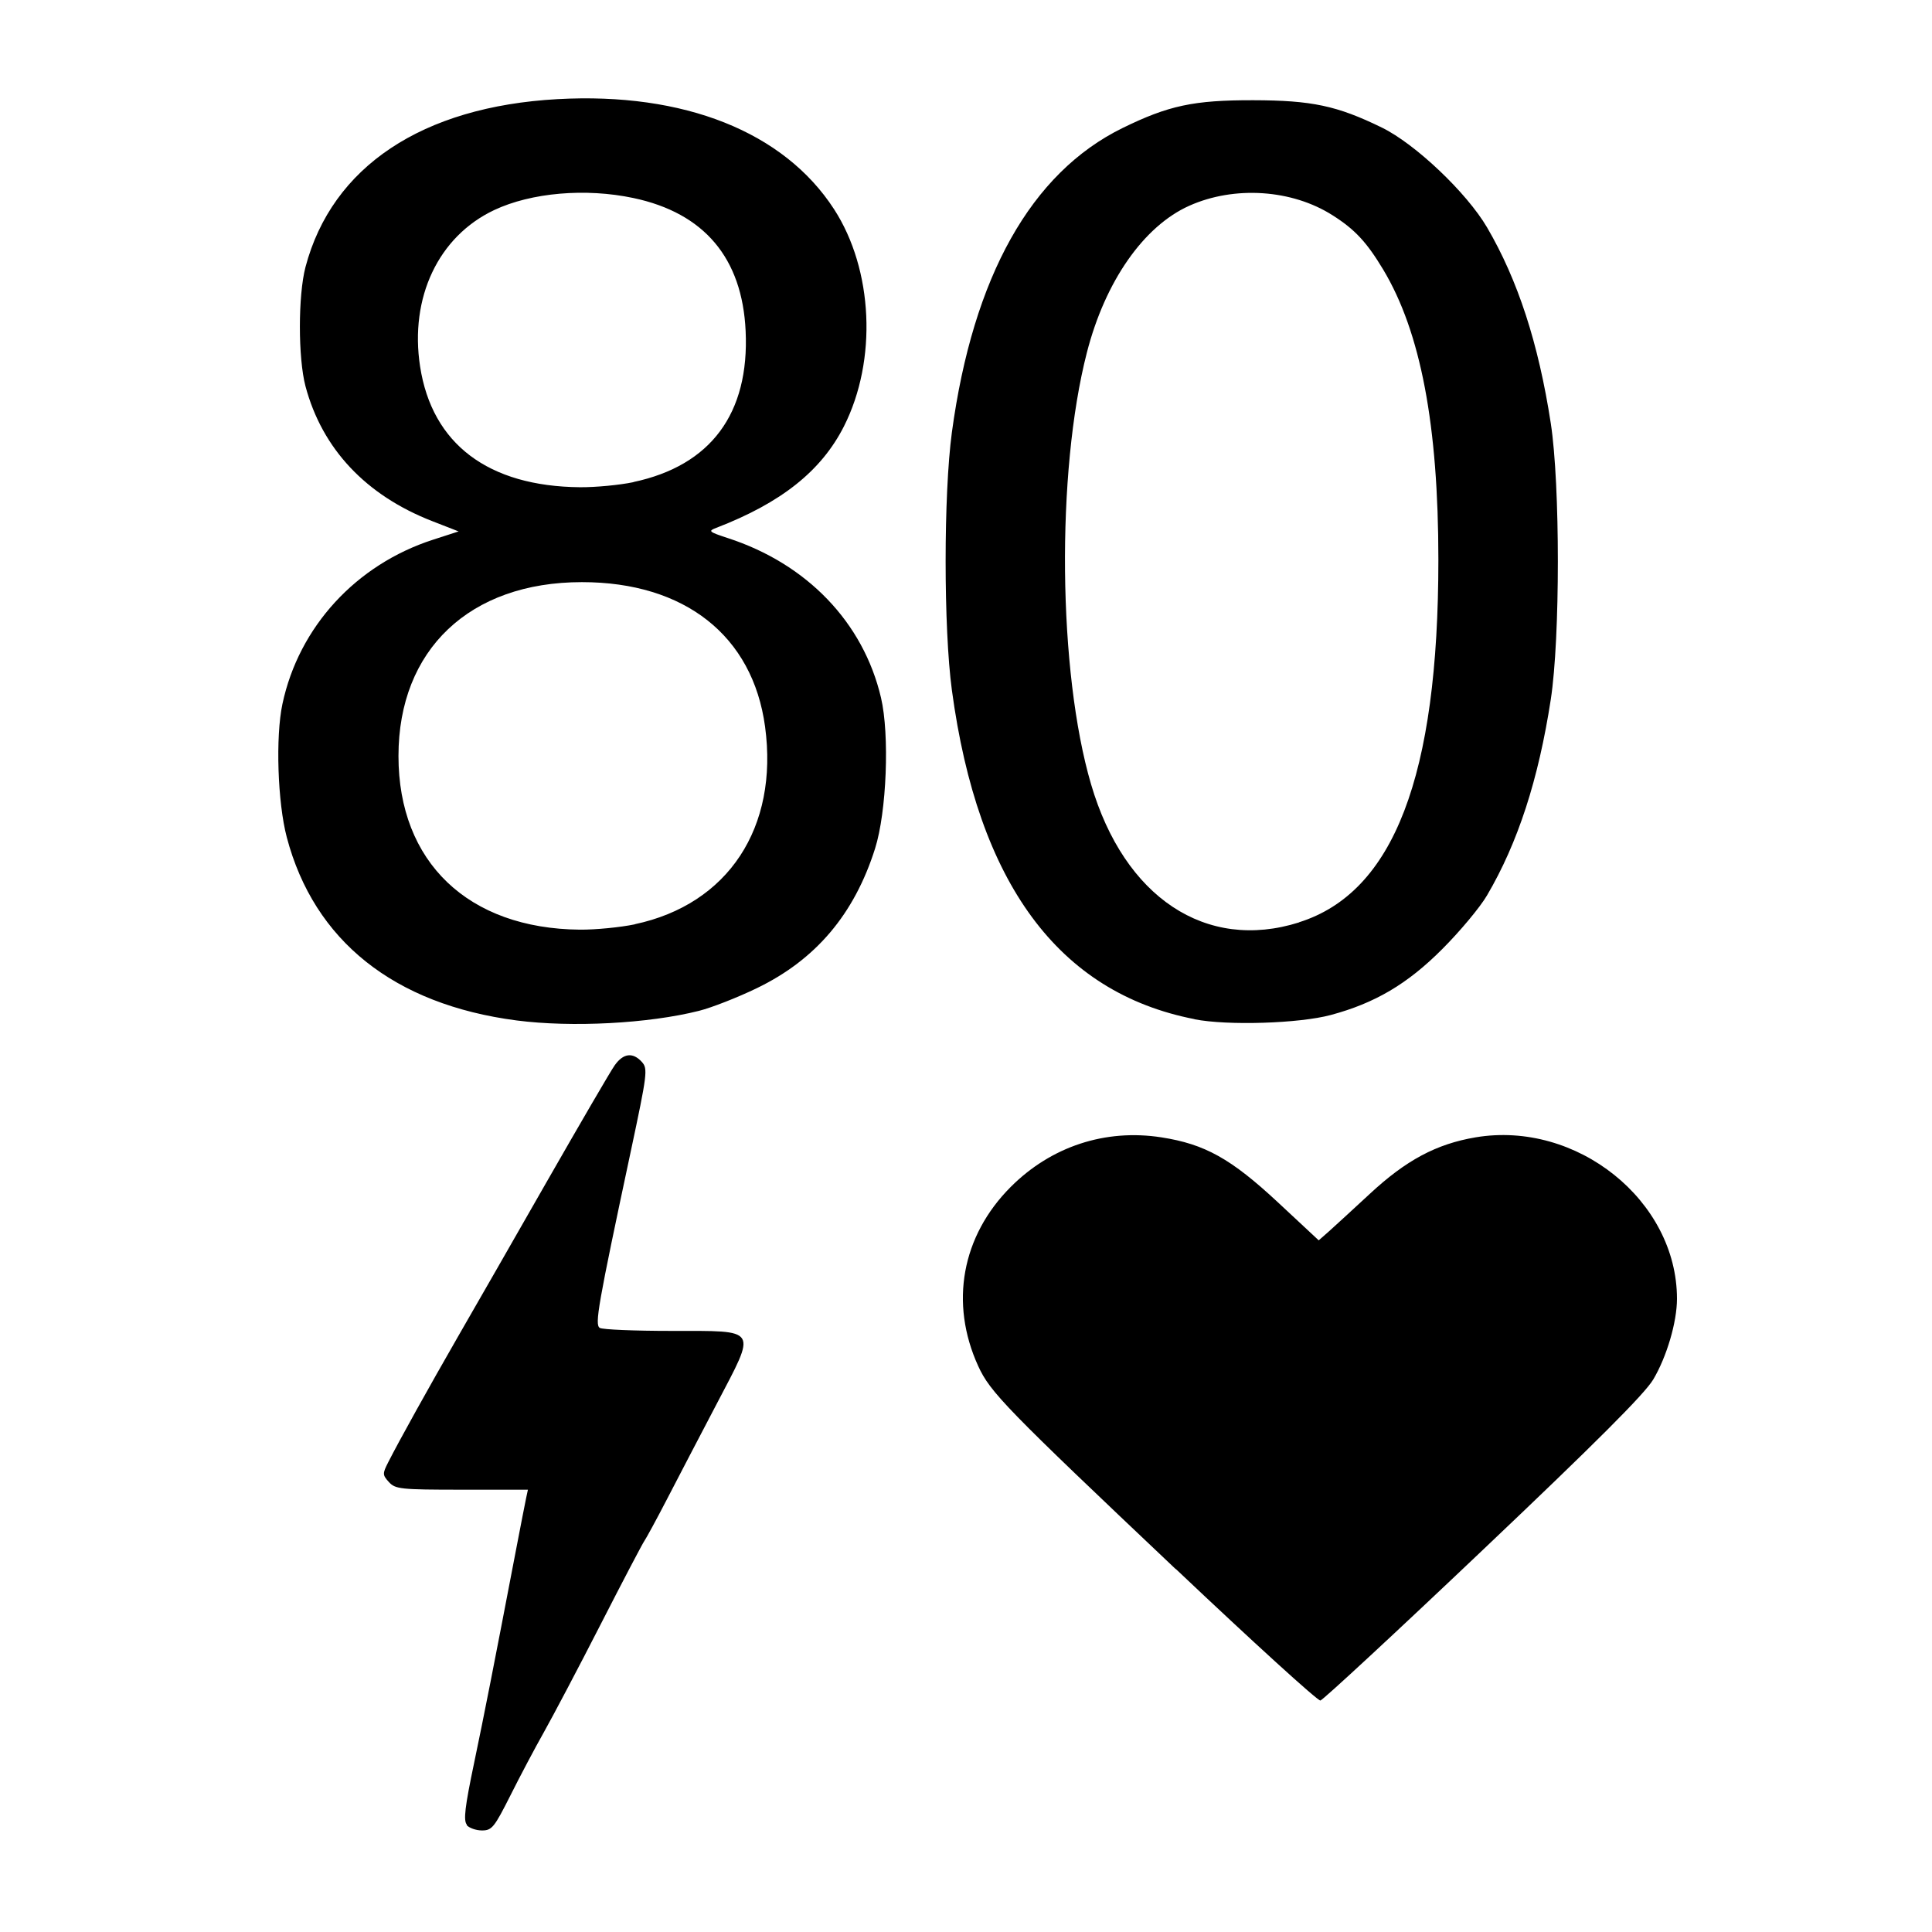
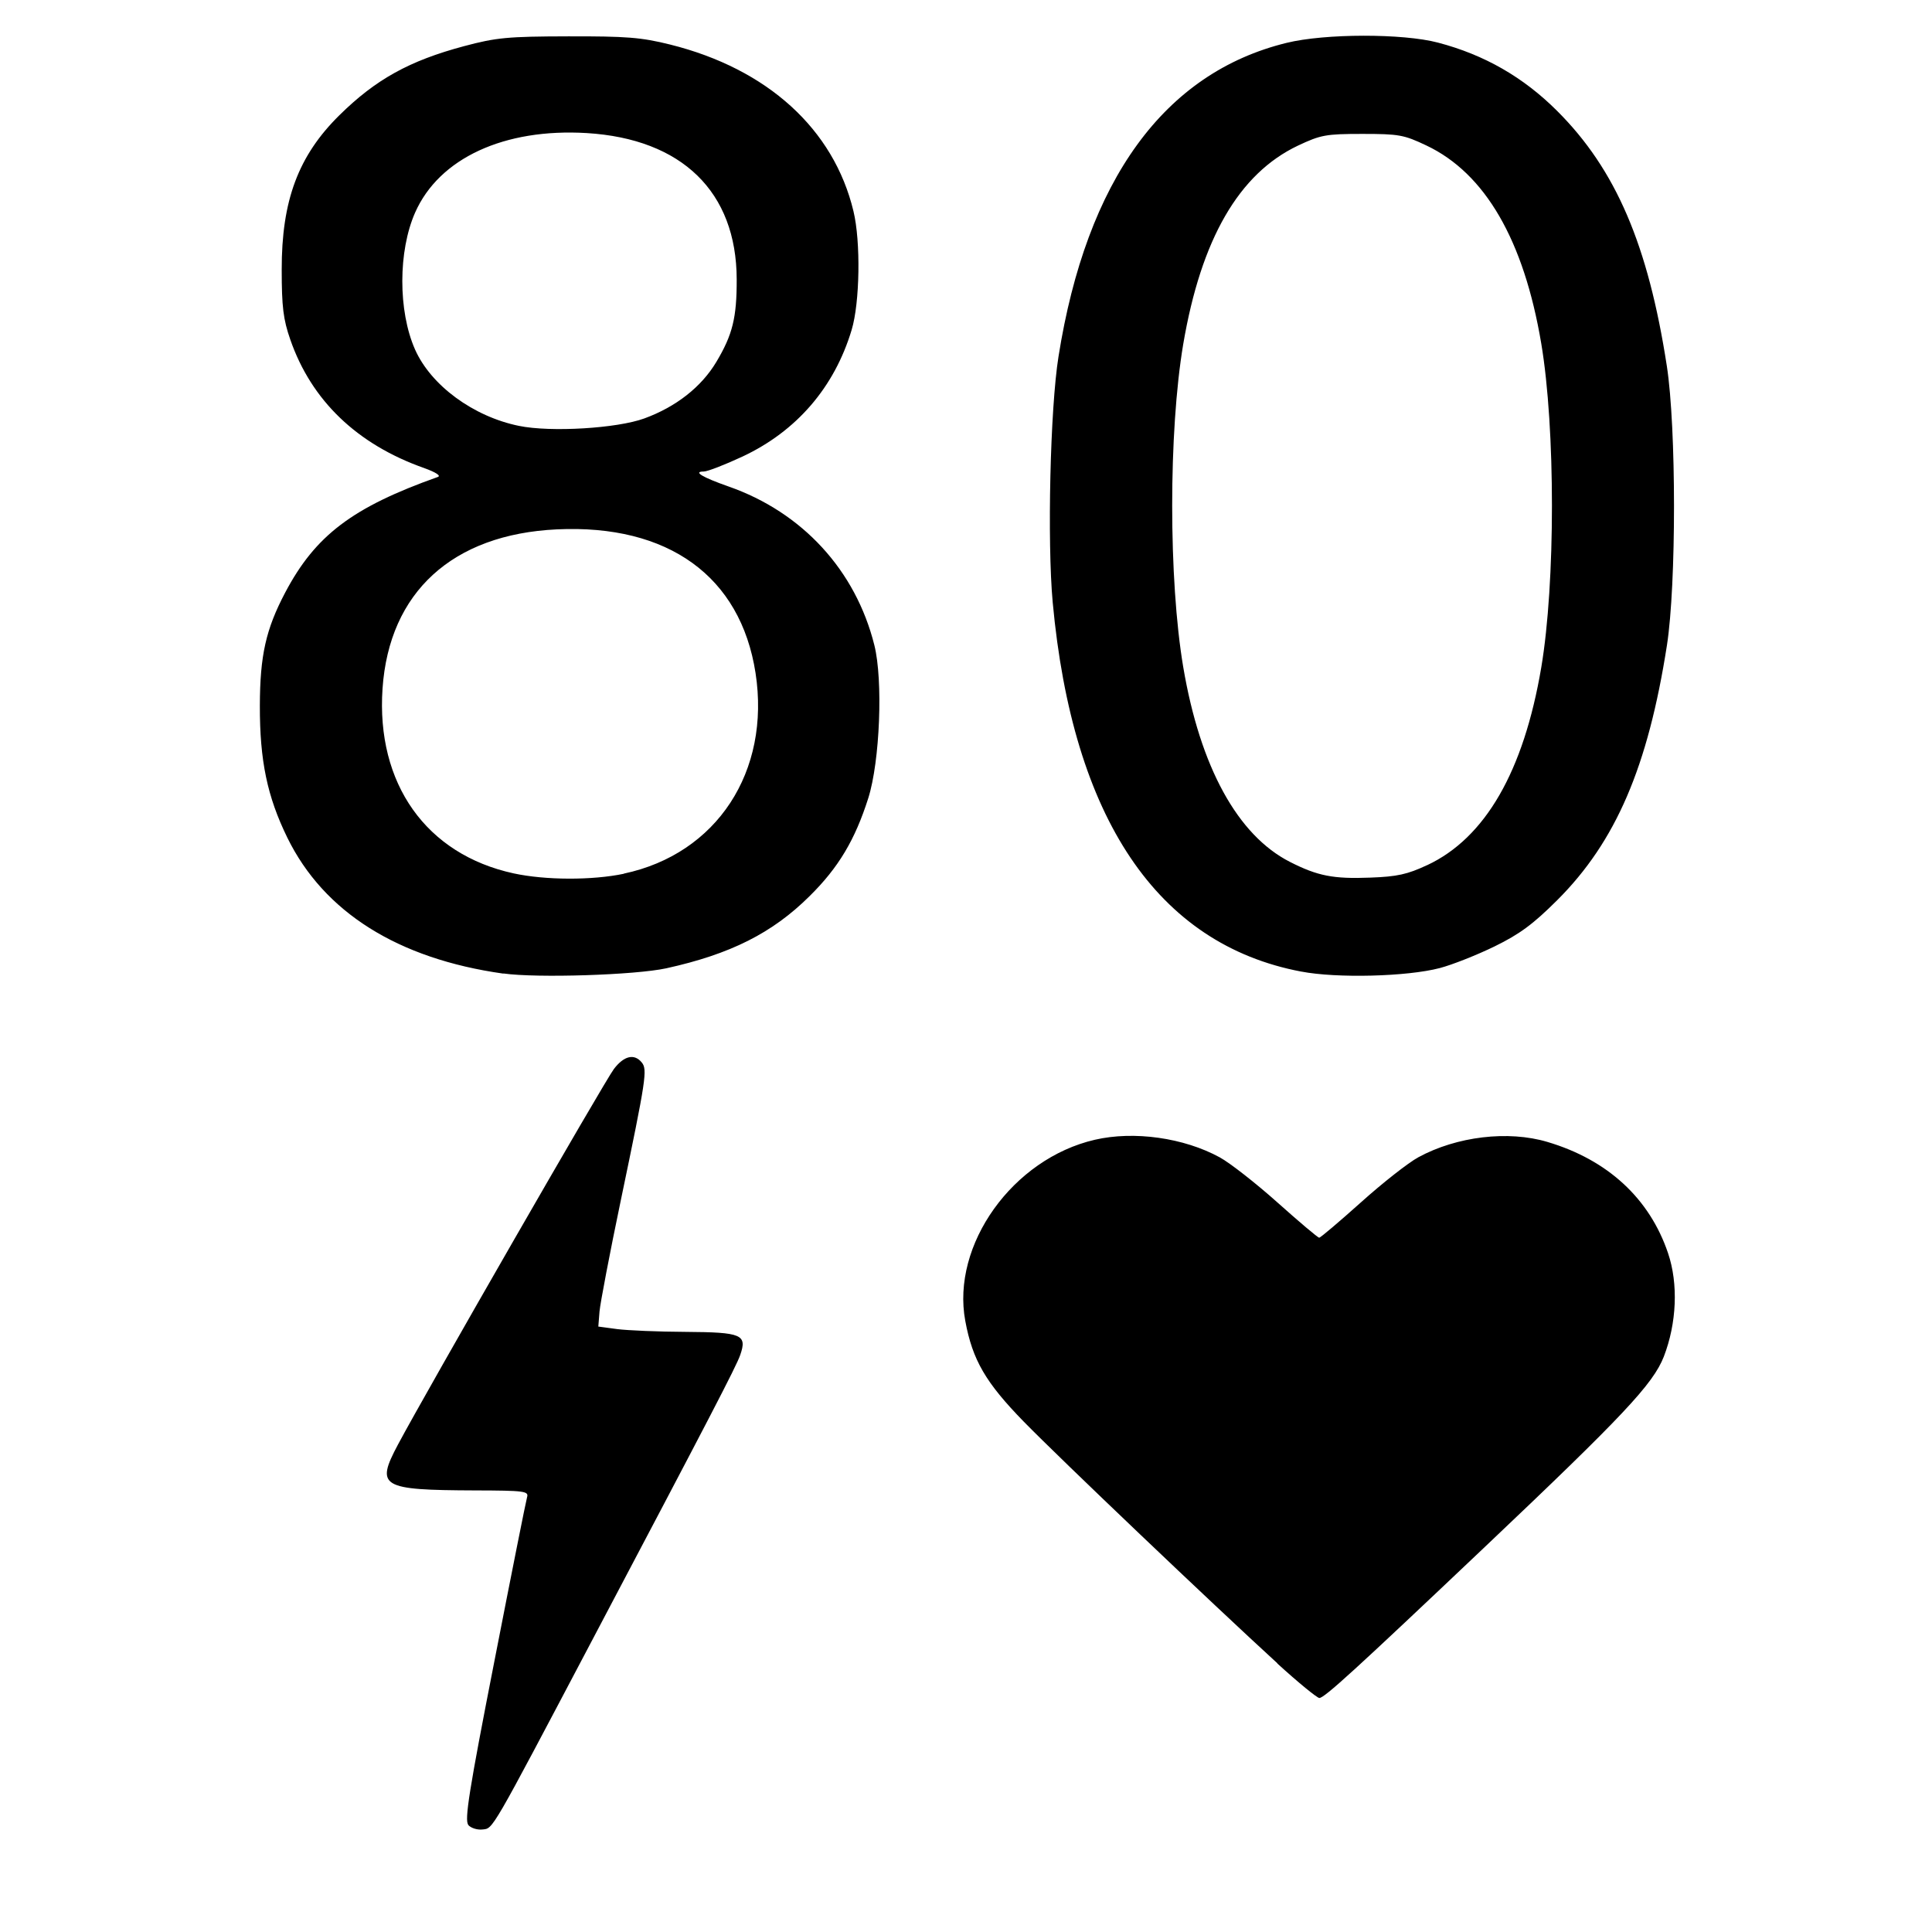
<svg xmlns="http://www.w3.org/2000/svg" height="16" viewBox="0 0 16 16" width="16">
-   <path d="m3.866 15.111c-.029-.035-.016-.147.06-.509.088-.422.155-.762.35-1.78.036-.189.073-.376.081-.415l.015-.07h-.547c-.509 0-.551-.005-.604-.063-.054-.059-.054-.07-.006-.164.089-.176.336-.62.578-1.041.129-.224.461-.802.736-1.284.276-.482.528-.916.562-.963.071-.1.15-.11.225-.027.05.056.045.096-.093.744-.272 1.276-.299 1.431-.256 1.458.022.014.289.025.594.025.728.001.707-.032.374.605-.137.262-.323.617-.412.79-.089.172-.174.327-.187.345-.013.017-.176.327-.361.689-.185.362-.397.763-.47.893-.073.129-.198.365-.278.525-.133.264-.153.29-.235.29-.049 0-.106-.02-.127-.044zm5.87-2.117c-1.405-1.33-1.536-1.464-1.635-1.681-.238-.521-.137-1.077.27-1.484.335-.335.783-.482 1.247-.41.36.056.576.176.965.538l.338.315.081-.071c.044-.039.197-.18.34-.312.302-.281.553-.415.878-.47.838-.141 1.668.524 1.668 1.337 0 .193-.085.481-.197.669-.072.12-.475.523-1.409 1.409-.719.683-1.326 1.245-1.347 1.249-.021.005-.56-.486-1.197-1.089zm-5.457-4.543c-1.015-.132-1.678-.66-1.904-1.517-.076-.288-.094-.832-.036-1.104.136-.639.61-1.155 1.249-1.361l.21-.068-.218-.085c-.55-.214-.912-.599-1.05-1.117-.062-.234-.062-.752 0-.988.22-.831.966-1.328 2.087-1.39 1.049-.058 1.875.271 2.29.911.325.501.359 1.252.082 1.799-.187.369-.519.633-1.056.84-.071.027-.064.033.094.085.656.213 1.123.699 1.269 1.322.072.306.047.946-.049 1.249-.172.544-.491.921-.98 1.157-.159.077-.374.161-.477.187-.42.106-1.054.139-1.511.08zm.978-.797c.773-.164 1.192-.8 1.079-1.636-.102-.753-.665-1.197-1.517-1.197-.929 0-1.519.559-1.519 1.44 0 .879.577 1.43 1.503 1.438.129.001.333-.019.454-.044zm-.011-3.662c.64-.136.961-.567.929-1.251-.028-.604-.343-.977-.929-1.101-.396-.084-.847-.045-1.154.1-.461.218-.701.724-.613 1.295.099.642.564.993 1.324 1.0.129.001.329-.018.443-.042zm4.646 4.448c-1.126-.22-1.793-1.124-2.009-2.725-.069-.513-.069-1.621 0-2.134.175-1.291.657-2.15 1.414-2.521.38-.186.588-.231 1.081-.23.485.001.694.045 1.065.226.277.135.703.539.872.827.255.436.426.96.528 1.623.078.508.078 1.778 0 2.286-.102.663-.272 1.187-.528 1.623-.057.098-.224.298-.371.445-.288.289-.558.448-.924.546-.261.07-.854.089-1.128.035zm.866-.802c.784-.247 1.154-1.21 1.154-3.002 0-1.115-.147-1.886-.456-2.402-.137-.228-.235-.334-.42-.451-.337-.215-.814-.246-1.187-.079-.378.169-.697.627-.848 1.216-.255.991-.239 2.645.035 3.576.275.937.952 1.386 1.722 1.143z" stroke-width=".031" />
+   <path d="m3.878 15.112c-.032-.039.006-.282.216-1.353.14-.718.262-1.33.271-1.36.015-.05-.021-.055-.432-.056-.78-.003-.824-.029-.637-.38.237-.445 1.712-3.01 1.788-3.11.083-.109.168-.13.23-.055.049.059.038.132-.172 1.139-.092.44-.171.855-.177.924l-.01.125.156.021c.086.011.341.022.566.023.467.003.512.022.453.192-.033.095-.252.516-1.232 2.373-.84 1.593-.813 1.546-.902 1.556-.043.005-.097-.012-.119-.038zm6.701-1.337c-.54-.494-1.8-1.694-2.101-2.002-.315-.323-.424-.509-.484-.834-.117-.63.393-1.343 1.073-1.5.324-.075.737-.017 1.035.146.084.046.299.214.478.374.179.16.334.291.345.291.011 0 .166-.132.345-.292.179-.161.393-.329.476-.374.318-.173.744-.224 1.069-.127.499.148.846.468.999.921.086.254.072.58-.035.857-.089.227-.333.487-1.482 1.576-1.078 1.022-1.33 1.252-1.371 1.251-.019-.001-.176-.129-.348-.286zm-6.411-5.712c-.873-.123-1.486-.509-1.788-1.125-.167-.341-.229-.638-.228-1.094.001-.416.05-.633.209-.935.25-.475.558-.708 1.265-.959.028-.01-.017-.039-.114-.074-.555-.196-.933-.559-1.108-1.064-.058-.166-.071-.271-.071-.578-.001-.573.137-.944.478-1.28.3-.296.579-.451 1.033-.572.266-.071.361-.08.862-.081.482-.001.603.008.844.068.806.201 1.355.7 1.518 1.38.061.252.053.757-.015.983-.143.476-.456.839-.904 1.049-.146.068-.29.124-.321.124-.091 0-.013.047.206.124.611.214 1.052.694 1.207 1.314.073.291.046.962-.05 1.266-.11.346-.246.575-.486.812-.308.306-.656.481-1.187.598-.257.056-1.071.082-1.348.043zm.998-.828c.77-.163 1.217-.845 1.091-1.662-.124-.8-.723-1.233-1.646-1.189-.864.041-1.388.52-1.443 1.318-.054.788.362 1.374 1.086 1.531.264.057.65.058.913.003zm.171-3.77c.262-.096.471-.26.595-.467.135-.226.17-.367.169-.686-.002-.723-.453-1.162-1.242-1.21-.683-.041-1.222.208-1.421.658-.141.319-.142.815-.001 1.134.132.298.483.556.861.633.263.054.813.021 1.039-.062zm5.438 4.581c-1.19-.226-1.892-1.269-2.057-3.058-.046-.501-.021-1.604.048-2.035.232-1.463.876-2.35 1.889-2.598.317-.078.963-.079 1.254-.002.385.101.708.287.987.566.486.485.753 1.109.908 2.112.079.512.079 1.807.001 2.312-.157 1.007-.423 1.627-.909 2.112-.2.199-.309.28-.519.383-.146.071-.35.152-.453.179-.27.071-.852.086-1.148.029zm1.044-.881c.481-.225.799-.776.945-1.637.118-.699.118-1.982 0-2.683-.144-.856-.465-1.41-.951-1.64-.187-.089-.229-.096-.531-.096-.302 0-.344.008-.533.097-.489.232-.802.774-.95 1.644-.122.723-.122 1.951 0 2.674.14.828.451 1.394.884 1.614.23.117.36.142.666.13.221-.008.307-.027.469-.103z" stroke-width=".031" />
</svg>
